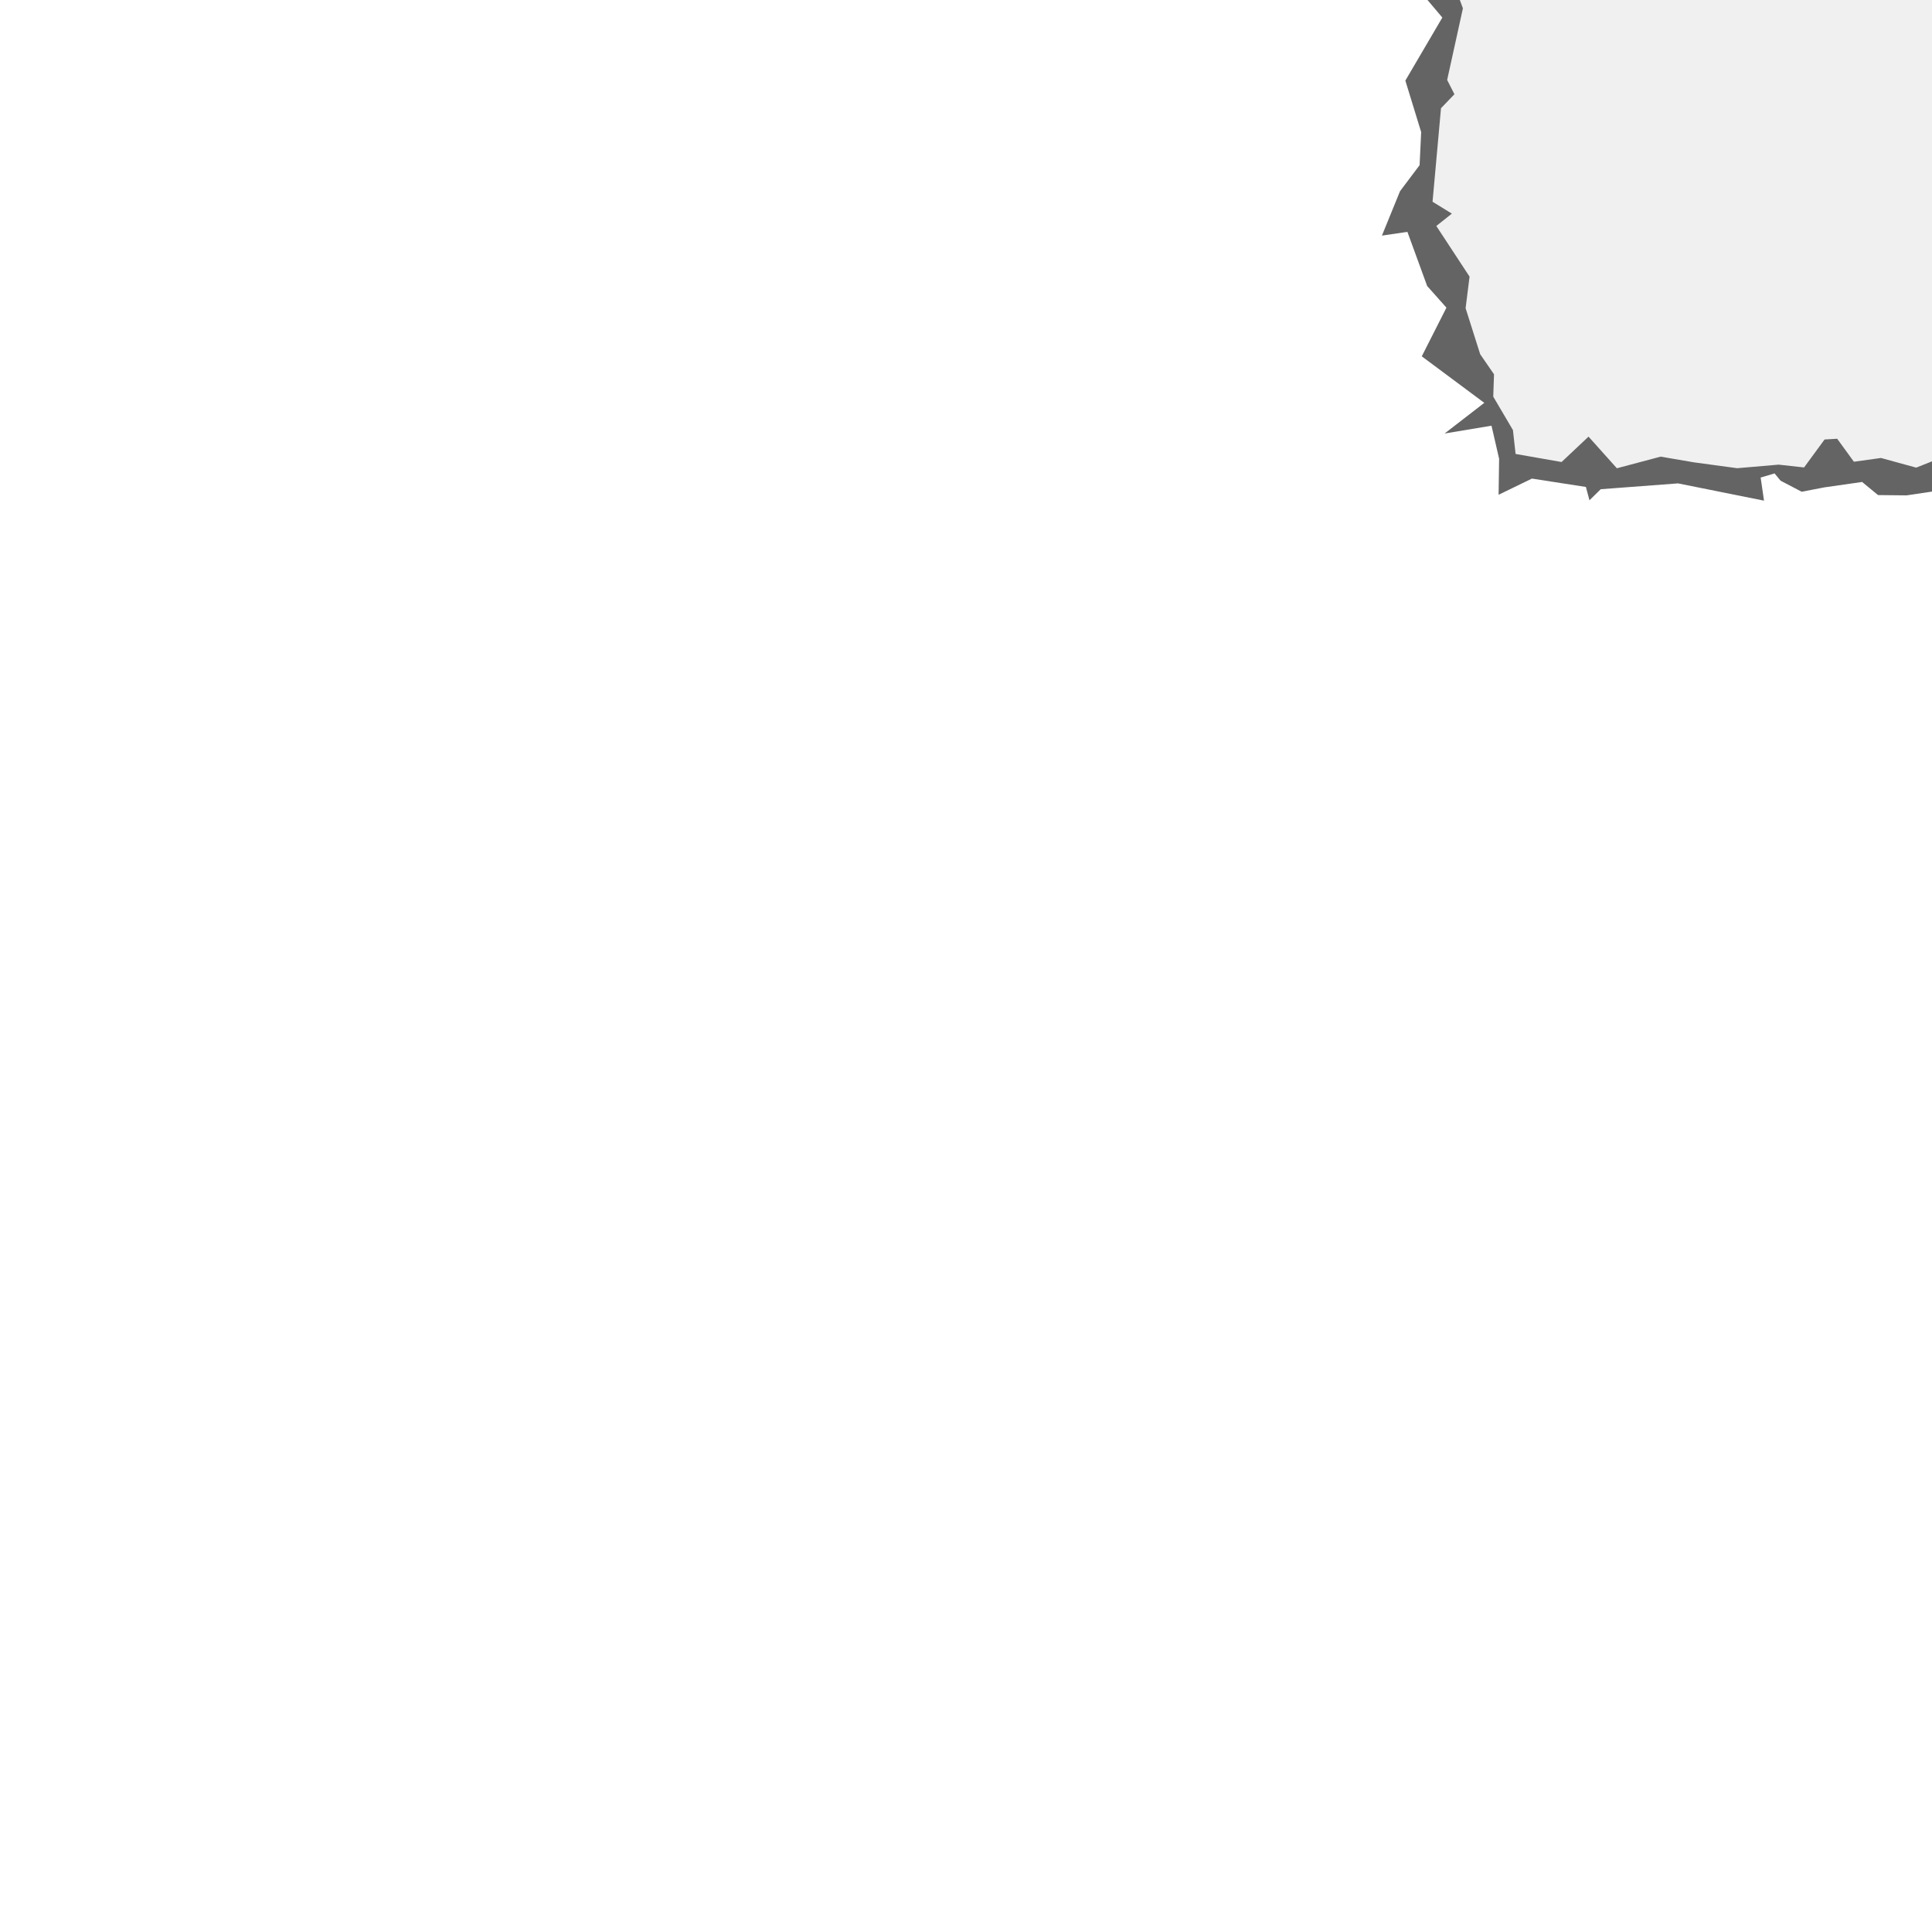
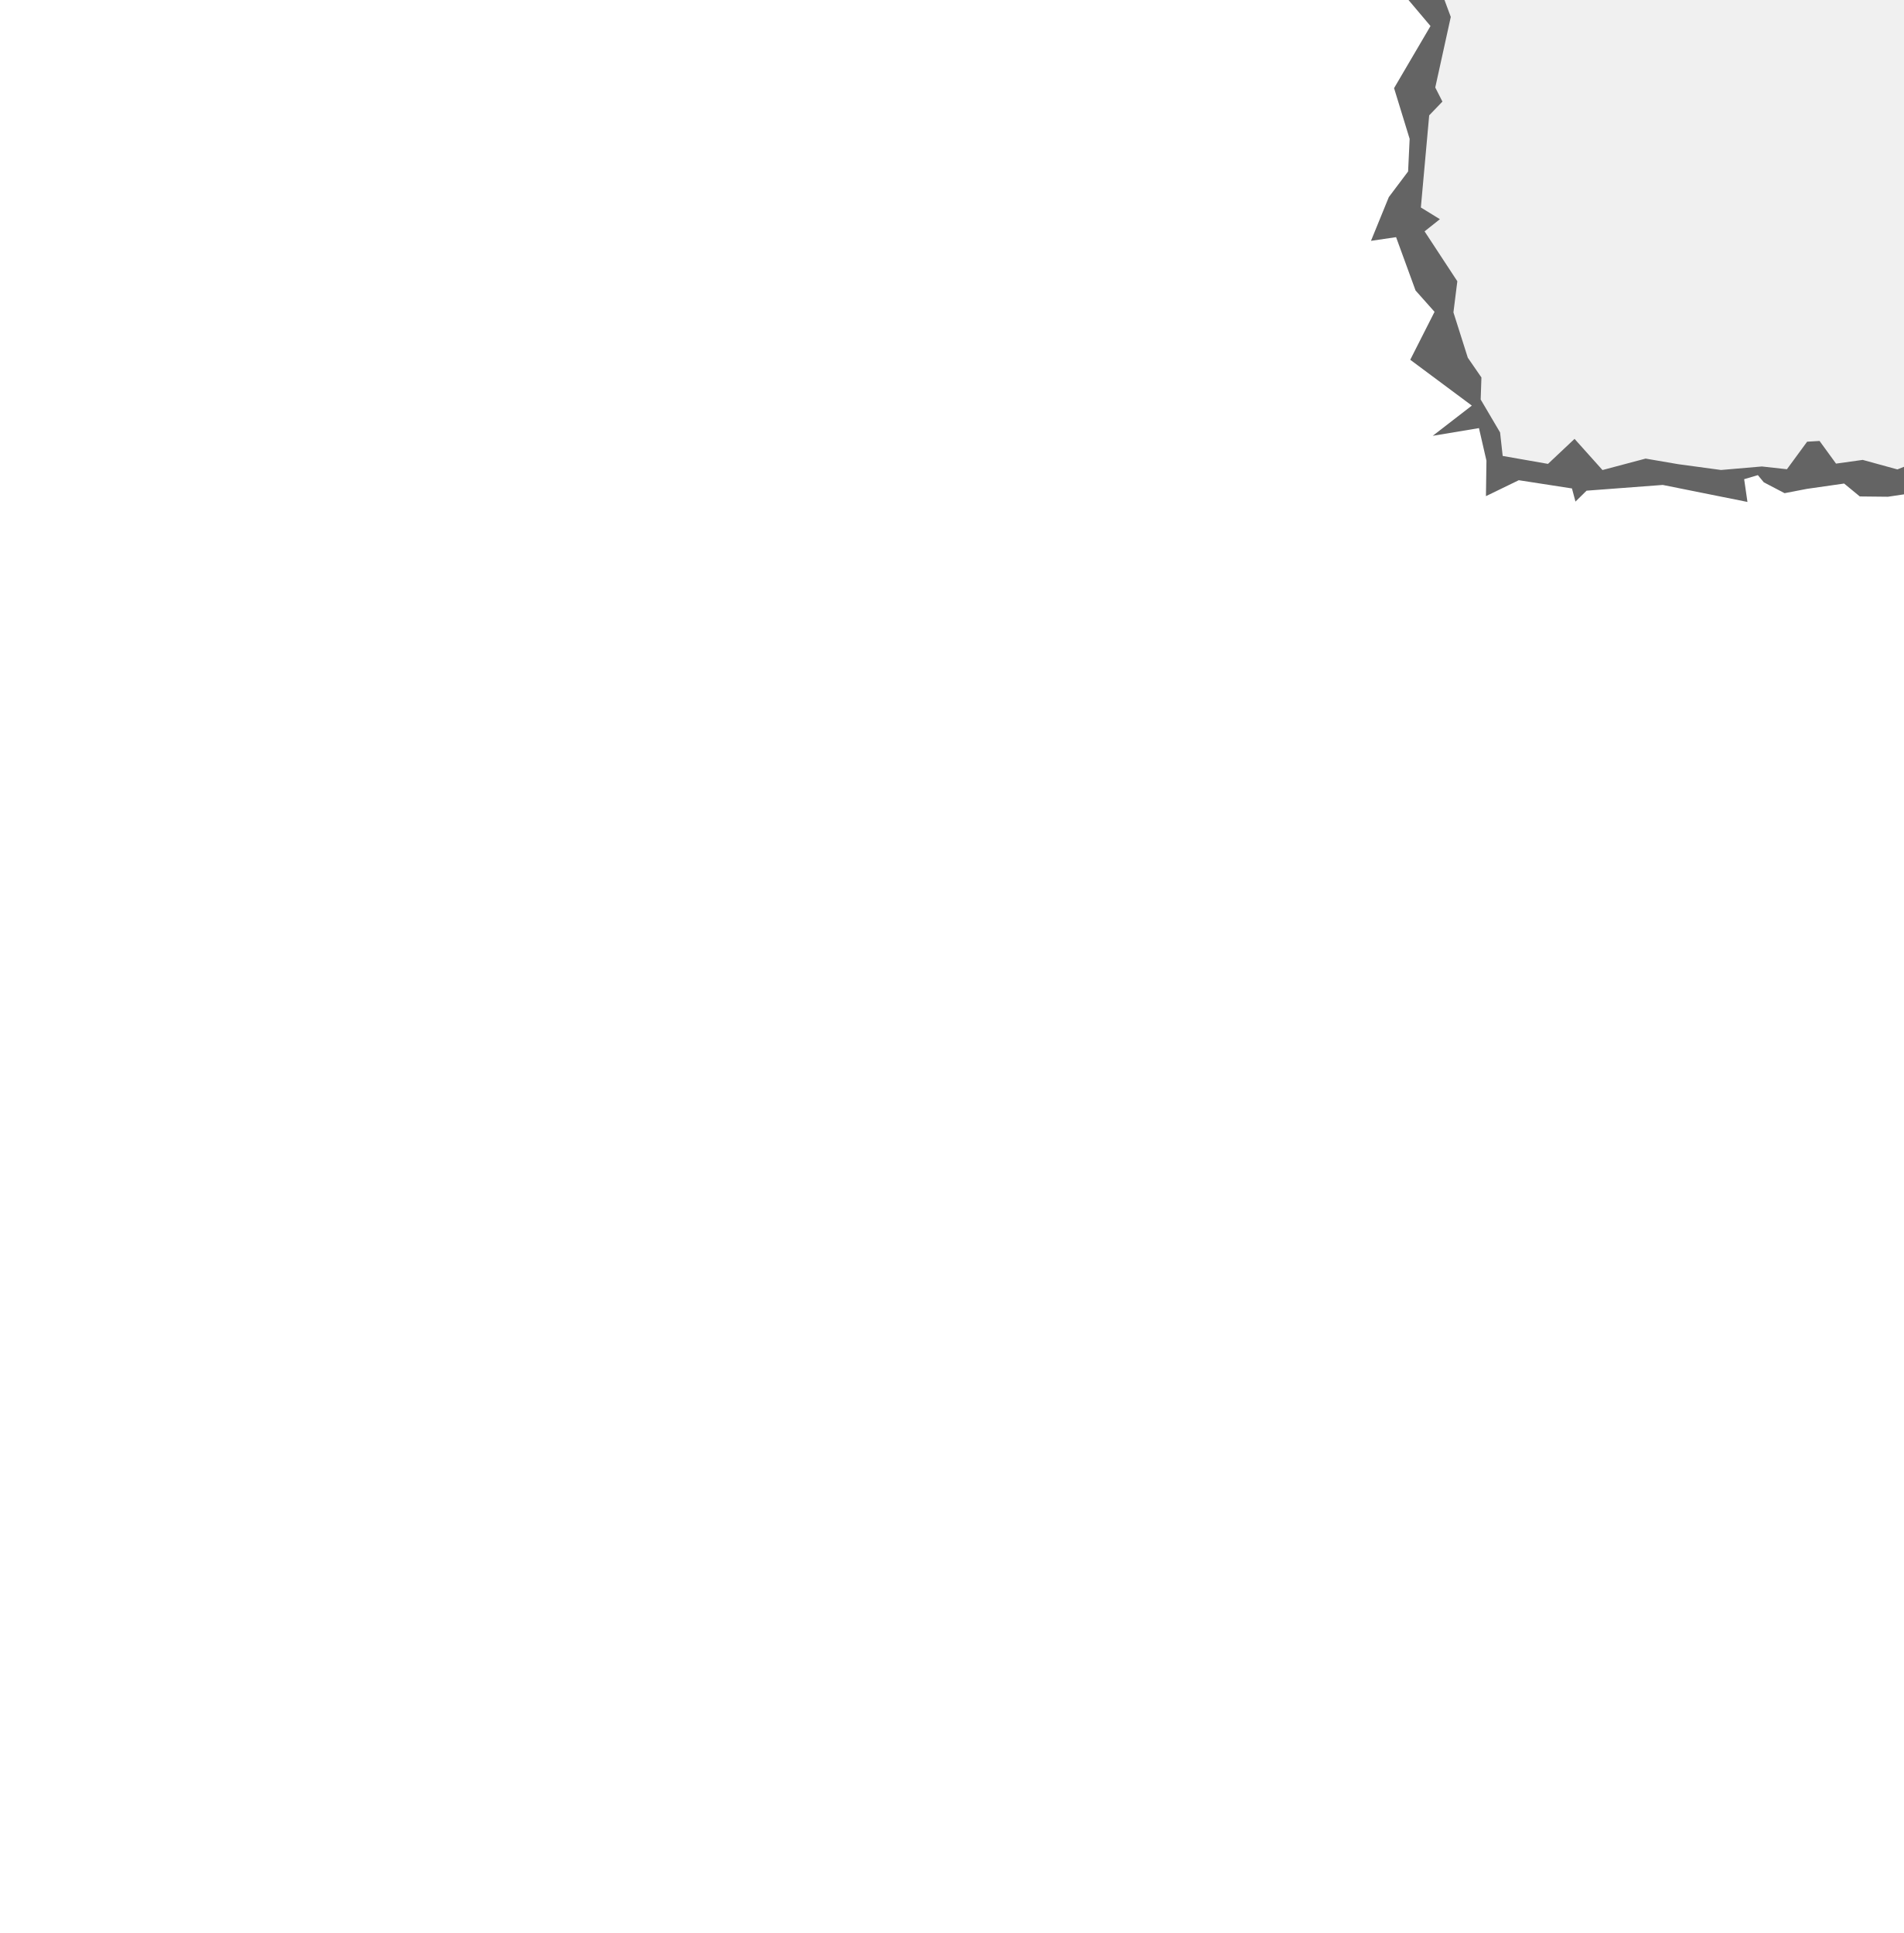
- <svg xmlns="http://www.w3.org/2000/svg" width="64" height="64" id="svg2" version="1.1">
+ <svg xmlns="http://www.w3.org/2000/svg" width="64" height="65" id="svg2" version="1.1">
  <defs id="defs4" />
-   <g id="layer1" transform="translate(0,-988.3622)">
-     <path style="fill:#646464;fill-opacity:1;stroke:none" d="m -1.491,1053.139 c 0,-0.16 0,0.084 0,0.132 l 0,0.067 0,0.067 0.048,0 68.008,2.421 0.036,-52.679 -1.569,0.234 -0.804,0.173 -0.752,0.299 -1.166,-0.32 -0.897,0.125 -0.554,-0.762 -0.418,0.025 -0.679,0.926 -0.842,-0.093 -1.374,0.118 -1.438,-0.195 -1.097,-0.188 -1.45,0.385 -0.939,-1.048 -0.893,0.841 -1.523,-0.267 -0.088,-0.791 -0.652,-1.107 0.025,-0.741 -0.458,-0.665 -0.483,-1.524 0.131,-1.046 -1.101,-1.678 0.515,-0.409 -0.64,-0.394 0.28,-3.098 0.445,-0.463 -0.241,-0.474 0.522,-2.372 -0.304,-0.82 -0.019,-2.058 -49.45,-0.467" id="path3186" />
-     <path style="fill:#ffffff;fill-opacity:1;stroke:none" d="m -3.365,1054.53 c 0,-0.16 0,0.084 0,0.132 l 0,0.067 0,0.067 0.048,0 68.008,2.421 0.036,-52.679 -1.569,0.234 -0.946,-0.01 -0.527,-0.434 -1.25,0.179 -0.752,0.145 -0.699,-0.366 -0.199,-0.241 -0.461,0.137 0.111,0.765 -2.848,-0.572 -2.561,0.193 -0.373,0.367 -0.118,-0.442 -1.788,-0.277 -1.104,0.536 0.017,-1.193 -0.252,-1.095 -1.554,0.259 1.315,-1.016 -2.071,-1.541 0.817,-1.612 -0.638,-0.717 -0.655,-1.794 -0.844,0.124 0.6,-1.472 0.648,-0.861 0.052,-1.096 -0.524,-1.706 1.225,-2.088 -1.516,-1.796 -49.45,-0.467" id="path3186-1" />
+   <g id="layer1" transform="translate(0,-987.3622)">
+     <path style="fill:#646464;fill-opacity:1;stroke:none" d="m -1.177,1052.433 c 0,-0.16 0,0.084 0,0.132 l 0,0.067 0,0.067 0.048,0 68.008,2.421 0.036,-52.679 -1.569,0.234 -0.804,0.173 -0.752,0.299 -1.166,-0.32 -0.897,0.125 -0.554,-0.762 -0.418,0.025 -0.679,0.926 -0.842,-0.093 -1.374,0.118 -1.438,-0.195 -1.097,-0.188 -1.45,0.385 -0.939,-1.048 -0.893,0.841 -1.523,-0.267 -0.088,-0.791 -0.652,-1.107 0.025,-0.741 -0.458,-0.665 -0.483,-1.524 0.131,-1.046 -1.101,-1.678 0.515,-0.409 -0.64,-0.394 0.28,-3.098 0.445,-0.463 -0.241,-0.474 0.522,-2.372 -0.304,-0.82 -0.019,-2.058 -49.45,-0.467" id="path3186" />
+     <path style="fill:#ffffff;fill-opacity:1;stroke:none" d="m -3.051,1053.824 c 0,-0.16 0,0.084 0,0.132 l 0,0.067 0,0.067 0.048,0 68.008,2.421 0.036,-52.679 -1.569,0.234 -0.946,-0.01 -0.527,-0.434 -1.25,0.179 -0.752,0.145 -0.699,-0.366 -0.199,-0.241 -0.461,0.137 0.111,0.765 -2.848,-0.572 -2.561,0.193 -0.373,0.367 -0.118,-0.442 -1.788,-0.277 -1.104,0.536 0.017,-1.193 -0.252,-1.095 -1.554,0.259 1.315,-1.016 -2.071,-1.541 0.817,-1.612 -0.638,-0.717 -0.655,-1.794 -0.844,0.124 0.6,-1.472 0.648,-0.861 0.052,-1.096 -0.524,-1.706 1.225,-2.088 -1.516,-1.796 -49.45,-0.467" id="path3186-1" />
  </g>
</svg>
